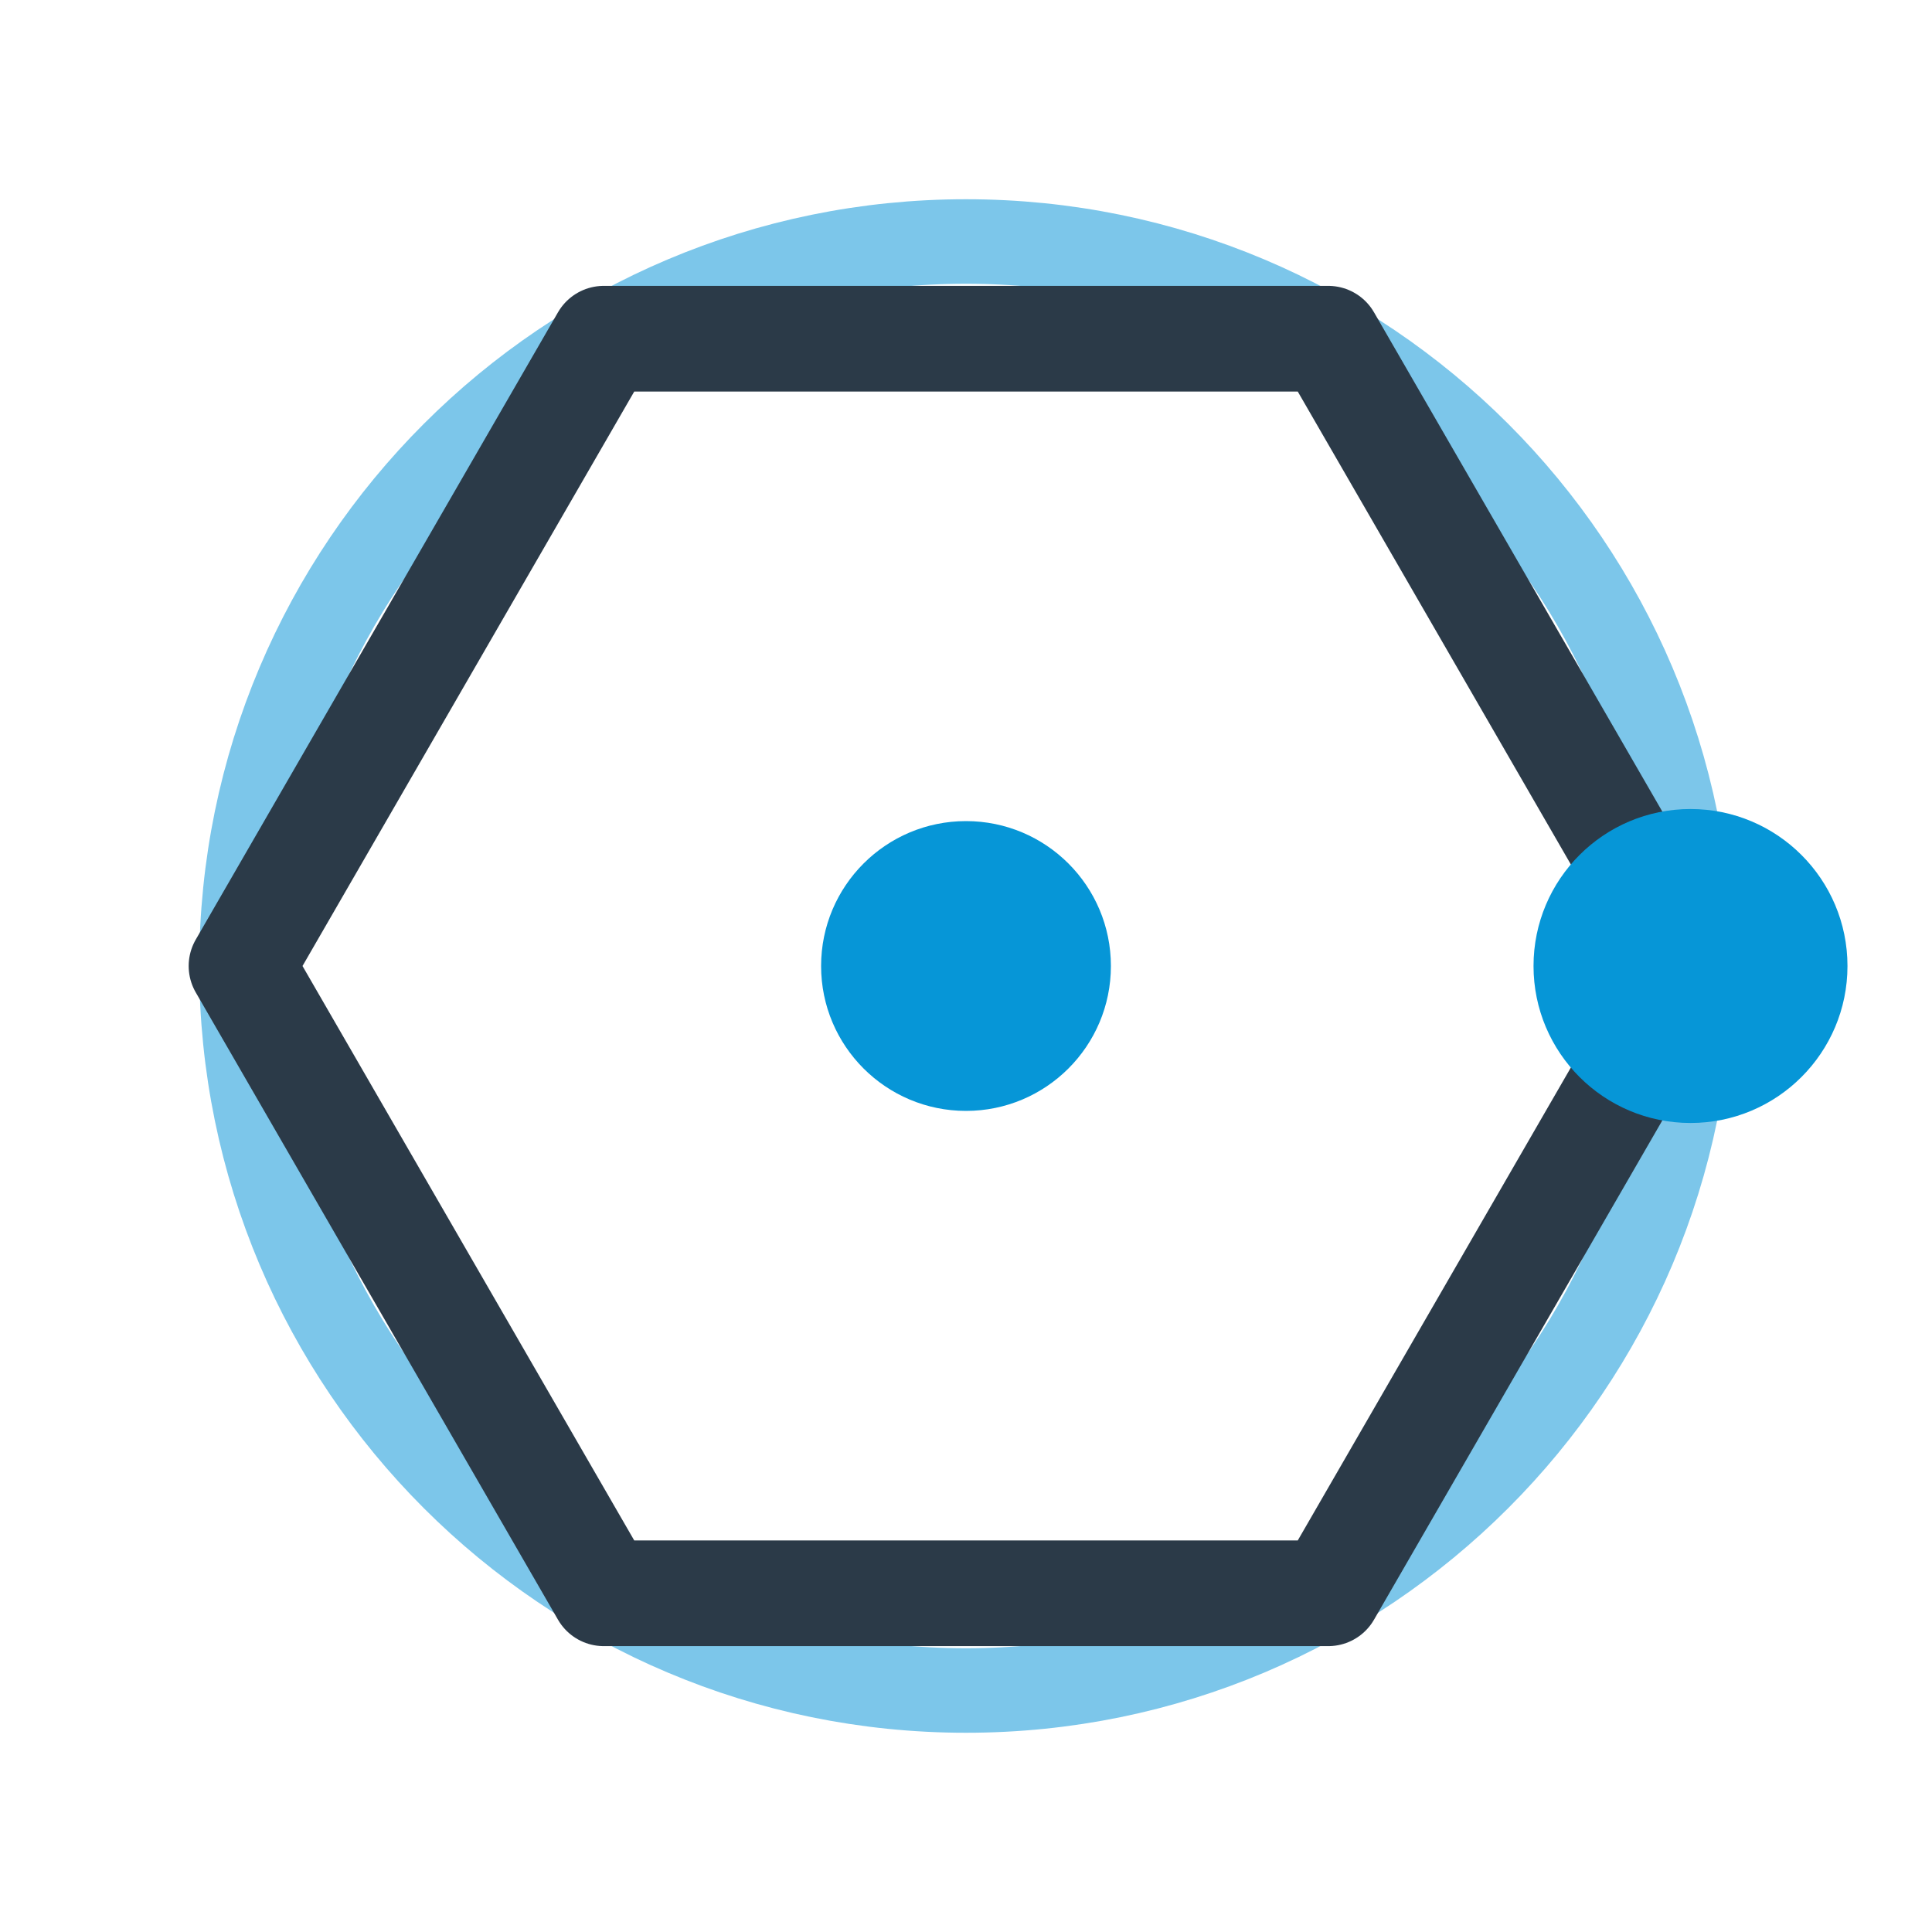
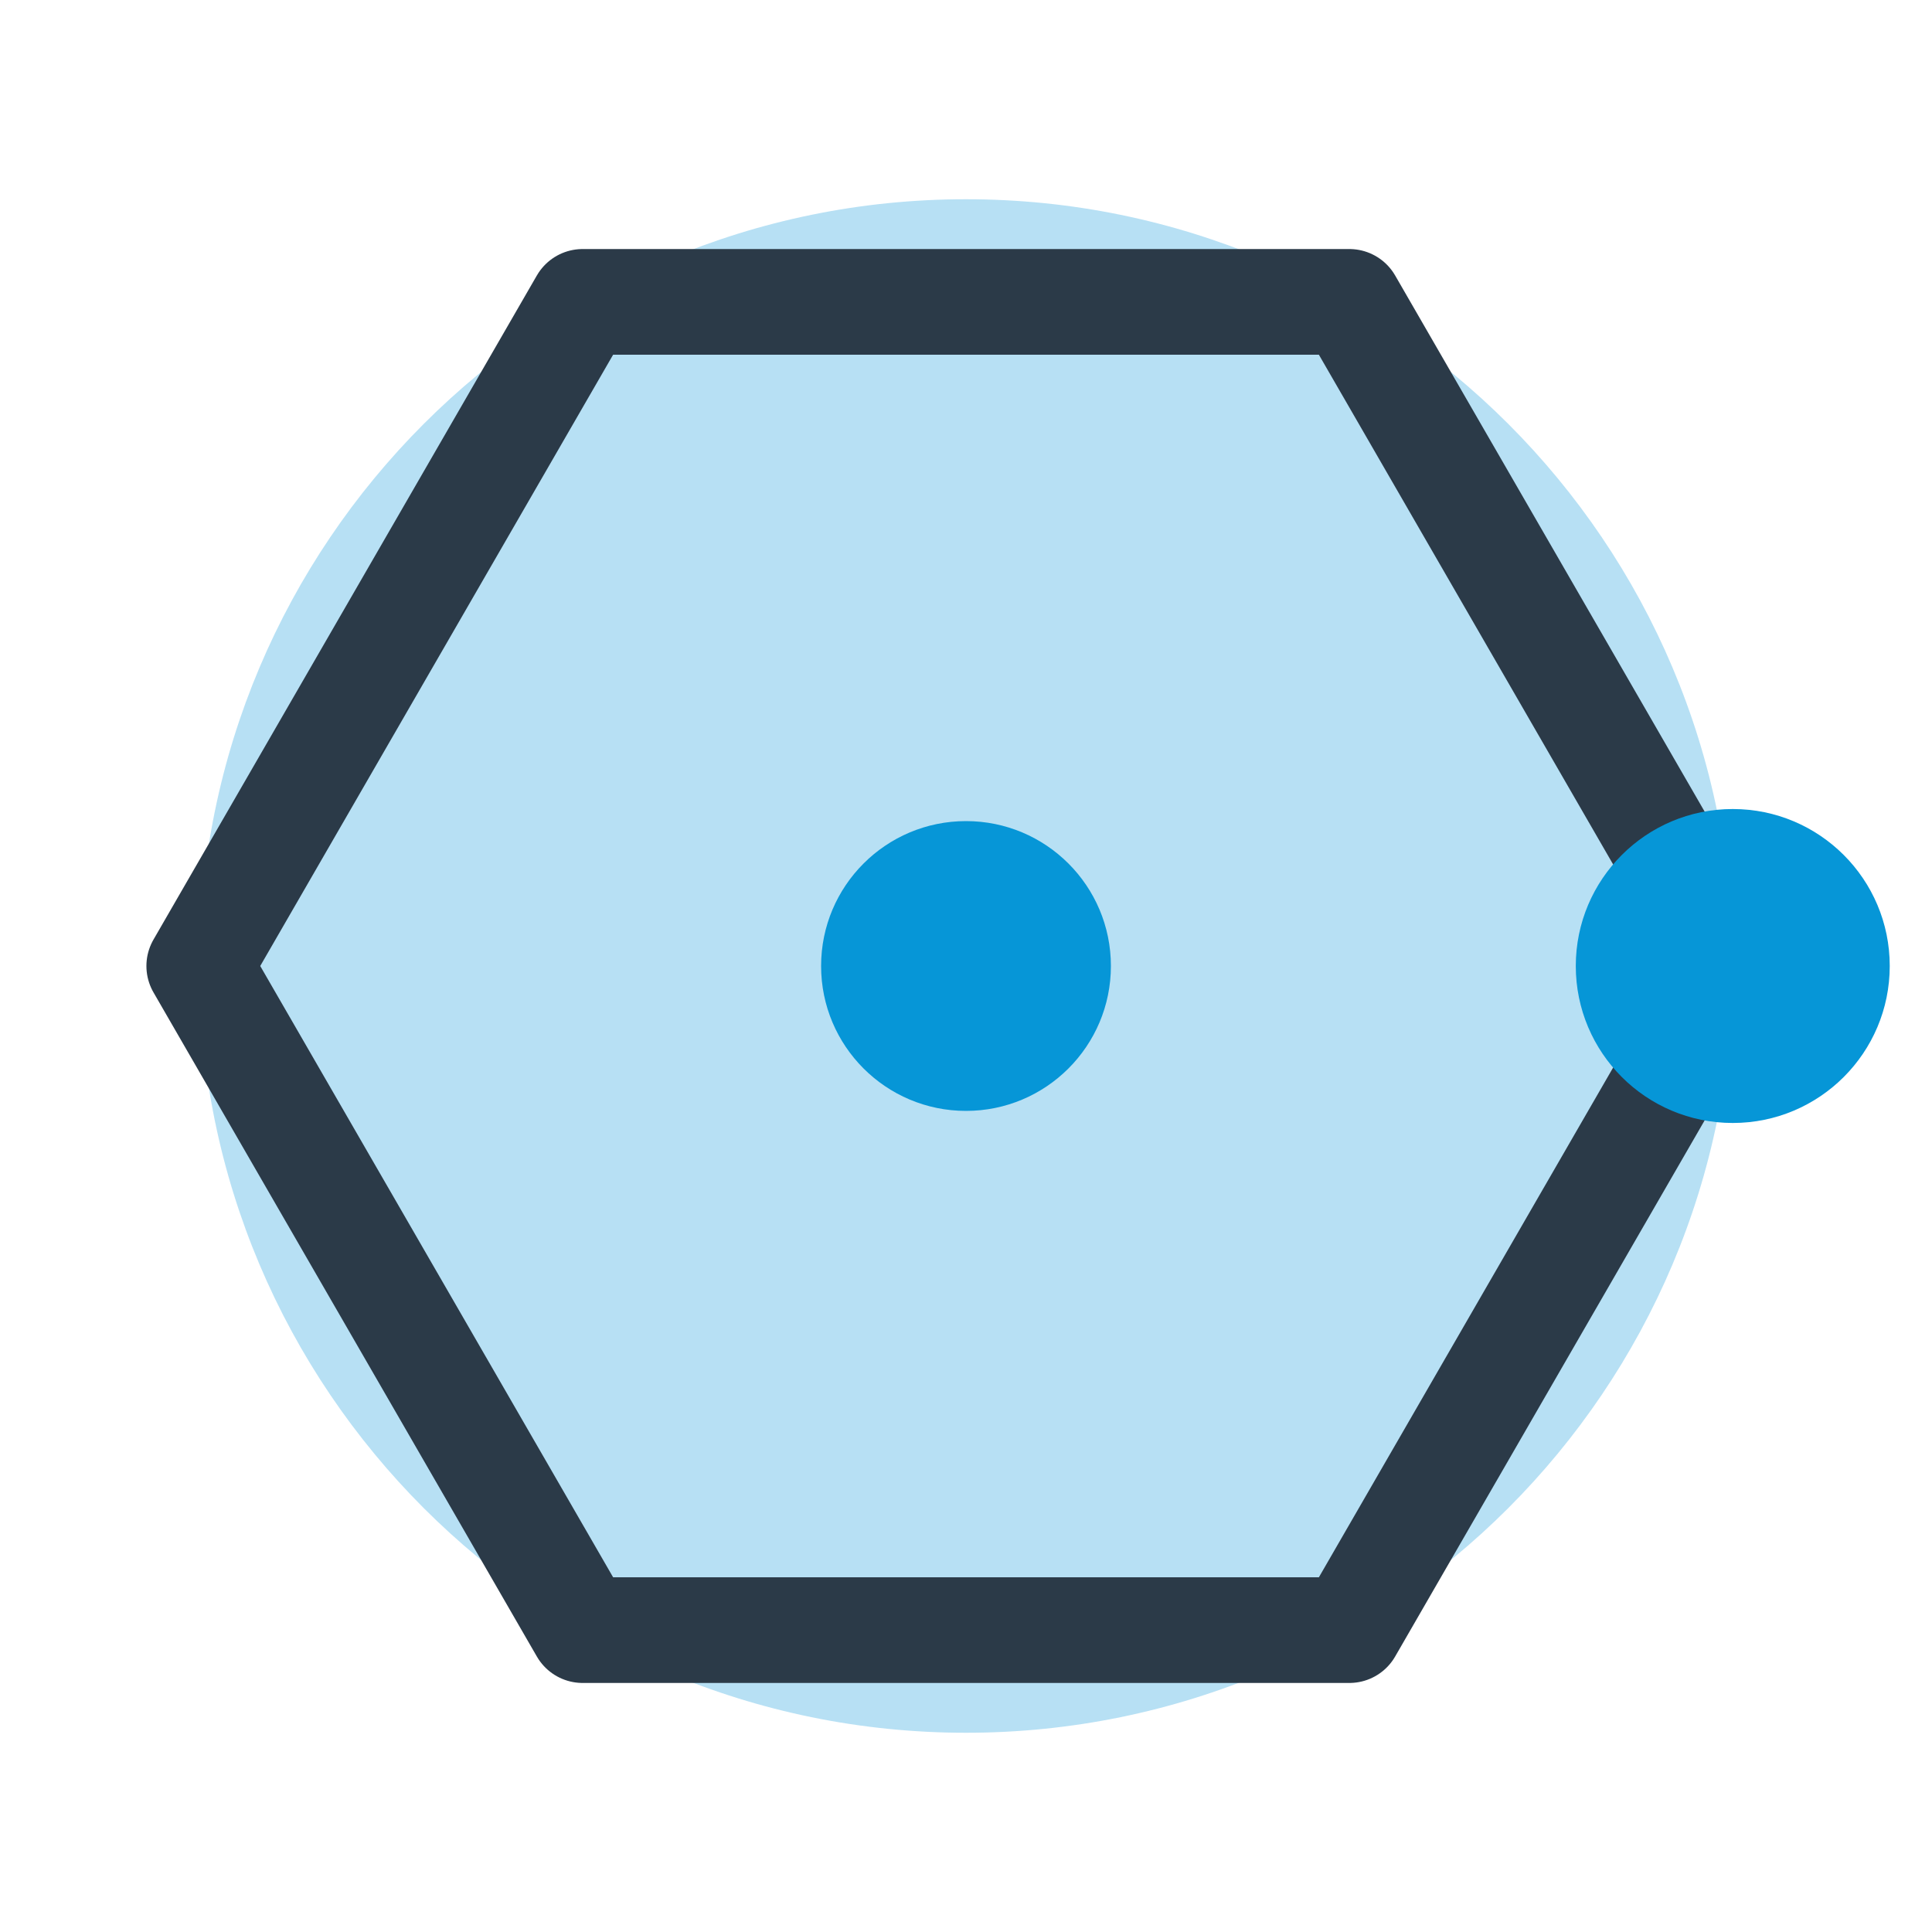
<svg xmlns="http://www.w3.org/2000/svg" viewBox="0 0 32 32" width="32" height="32" color="#2B3A48">
-   <circle cx="16" cy="16" r="12" fill="none" stroke="#7CC6EA" stroke-width="1.4" />
-   <path d="M28,16 L22,26.39 L10,26.39 L4,16 L10,5.61 L22,5.61 Z" fill="none" stroke="currentColor" stroke-width="1.75" stroke-linecap="round" stroke-linejoin="round" />
+   <circle cx="16" cy="16" r="12.7" fill="#7CC6EA" fill-opacity="0.55" />
+   <path d="M28.7,16 L22.35,27 L9.65,27 L3.3,16 L9.65,5 L22.35,5 Z" fill="none" stroke="currentColor" stroke-width="1.75" stroke-linecap="round" stroke-linejoin="round" />
  <circle cx="16" cy="16" r="2.4" fill="#0696D7" />
-   <circle cx="28" cy="16" r="2.6" fill="#0696D7" />
+   <circle cx="28.7" cy="16" r="2.6" fill="#0696D7" />
</svg>
